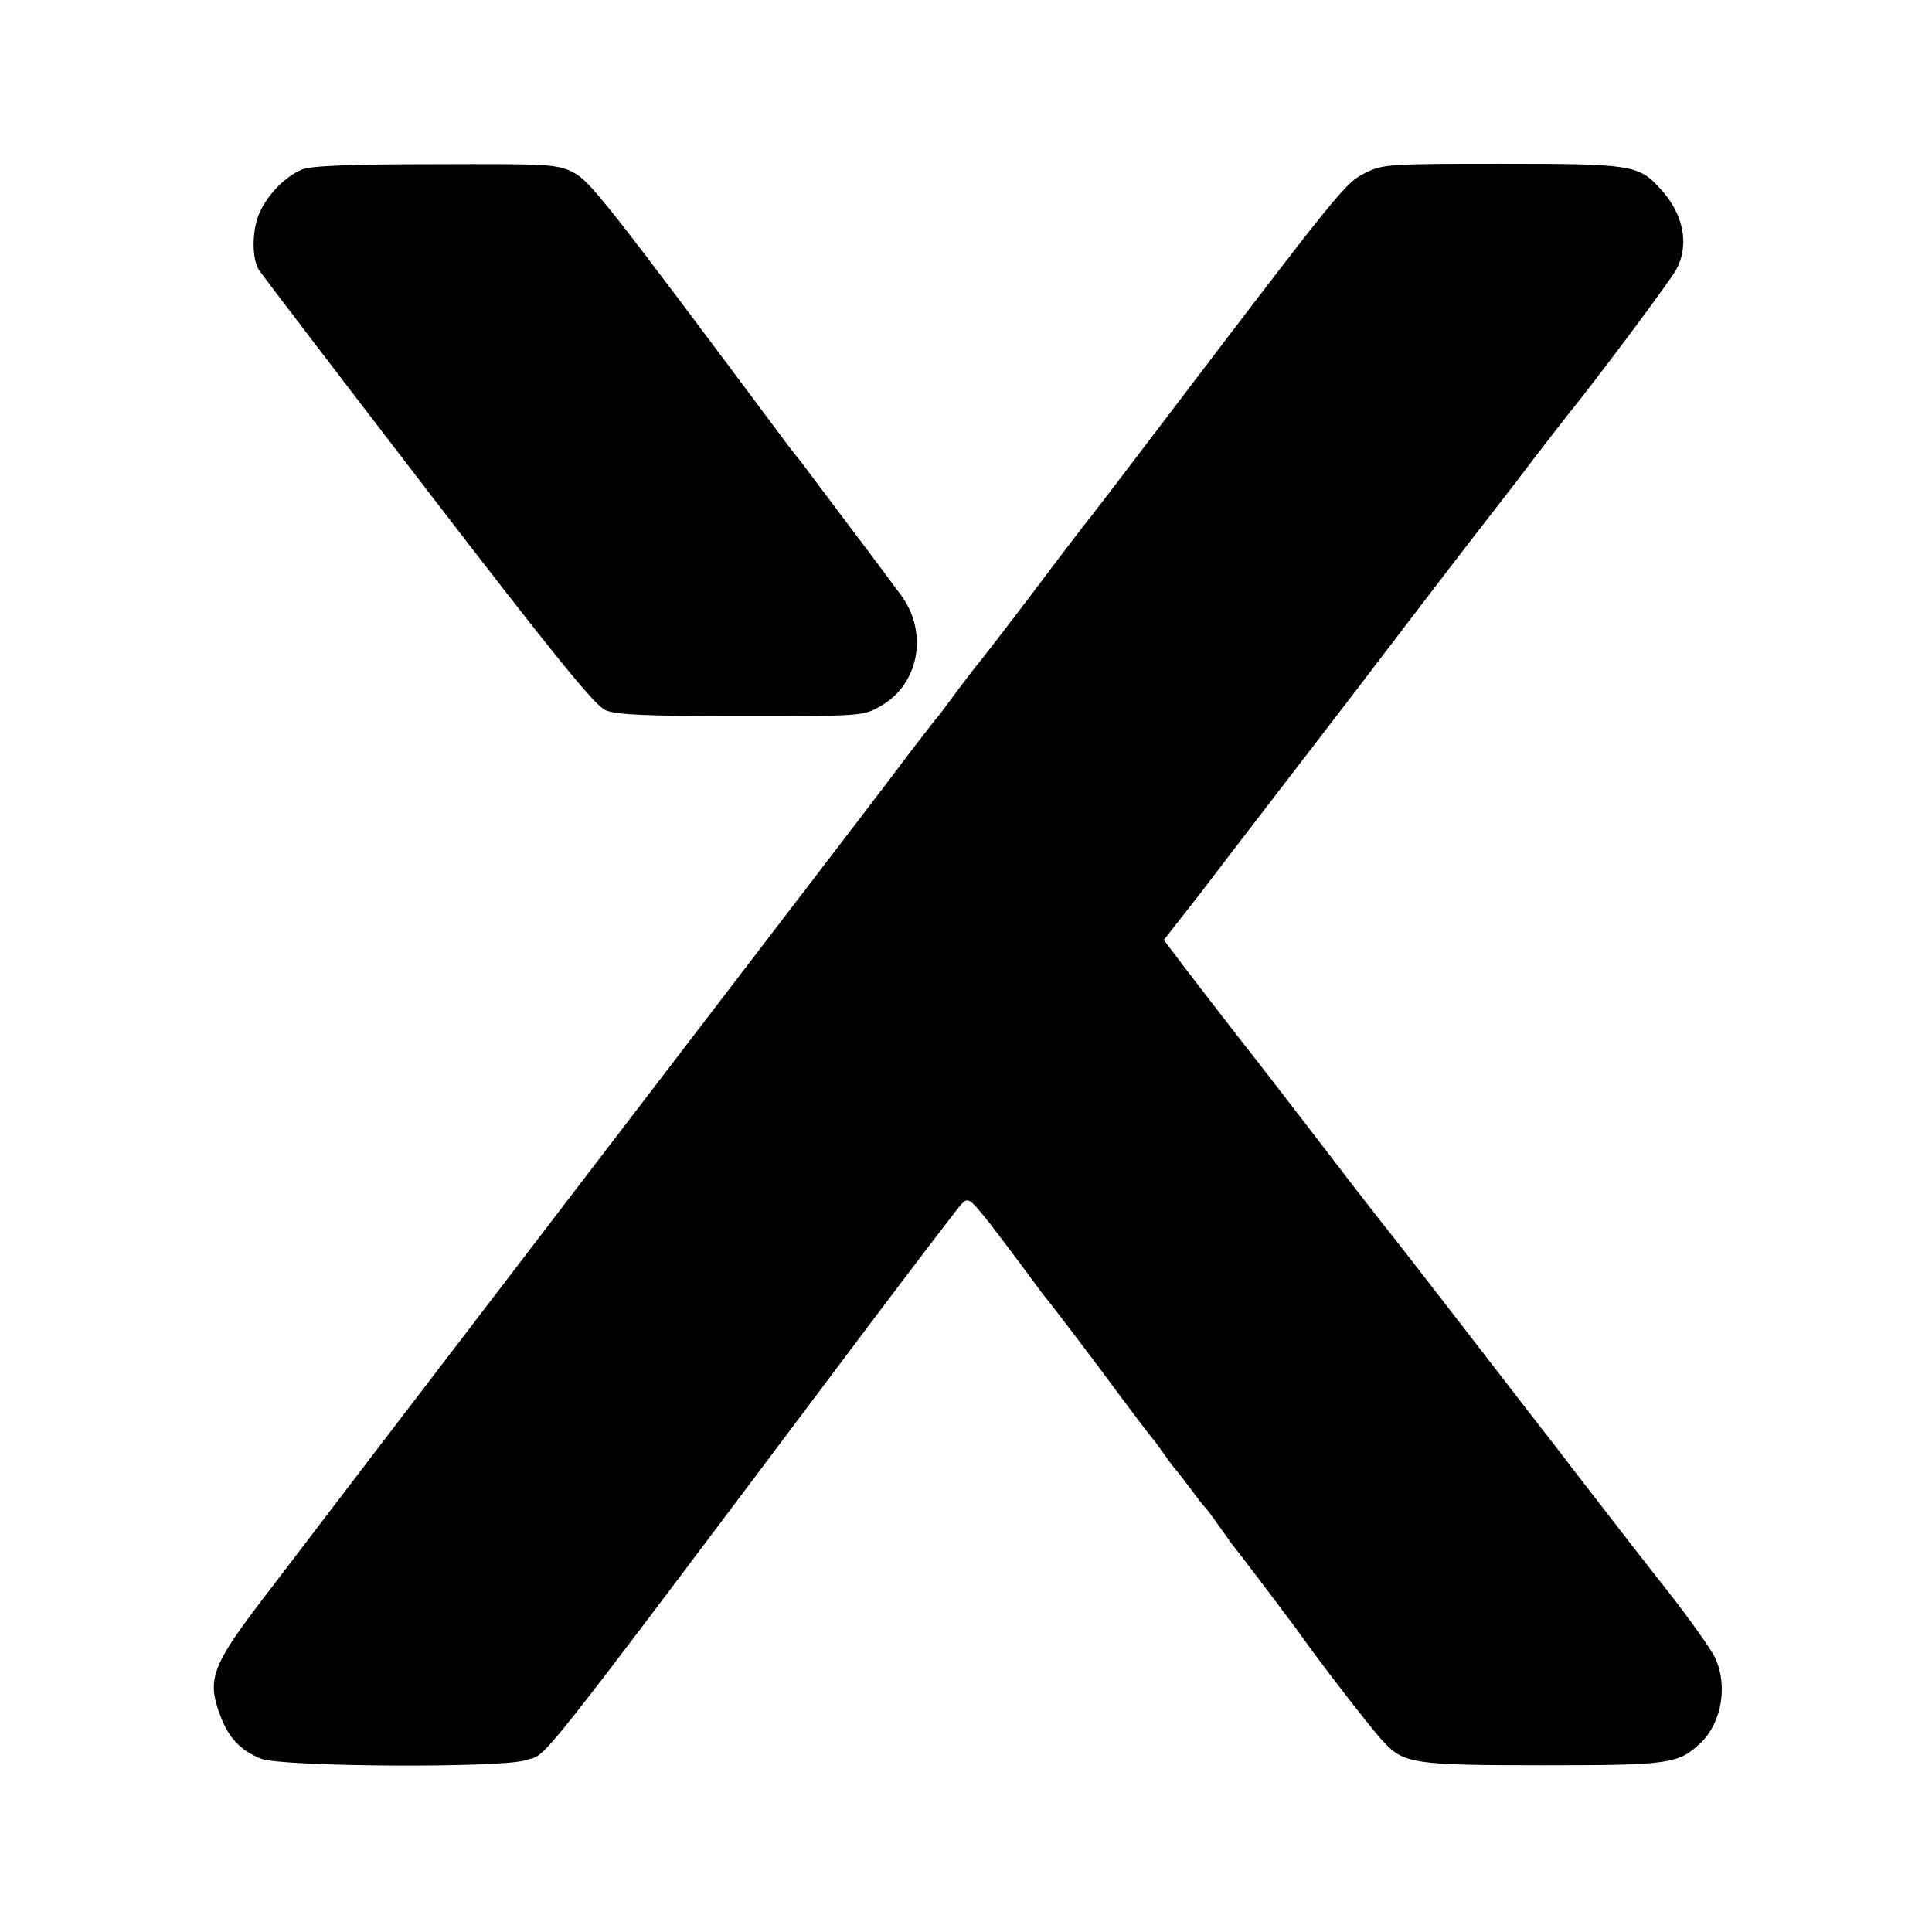
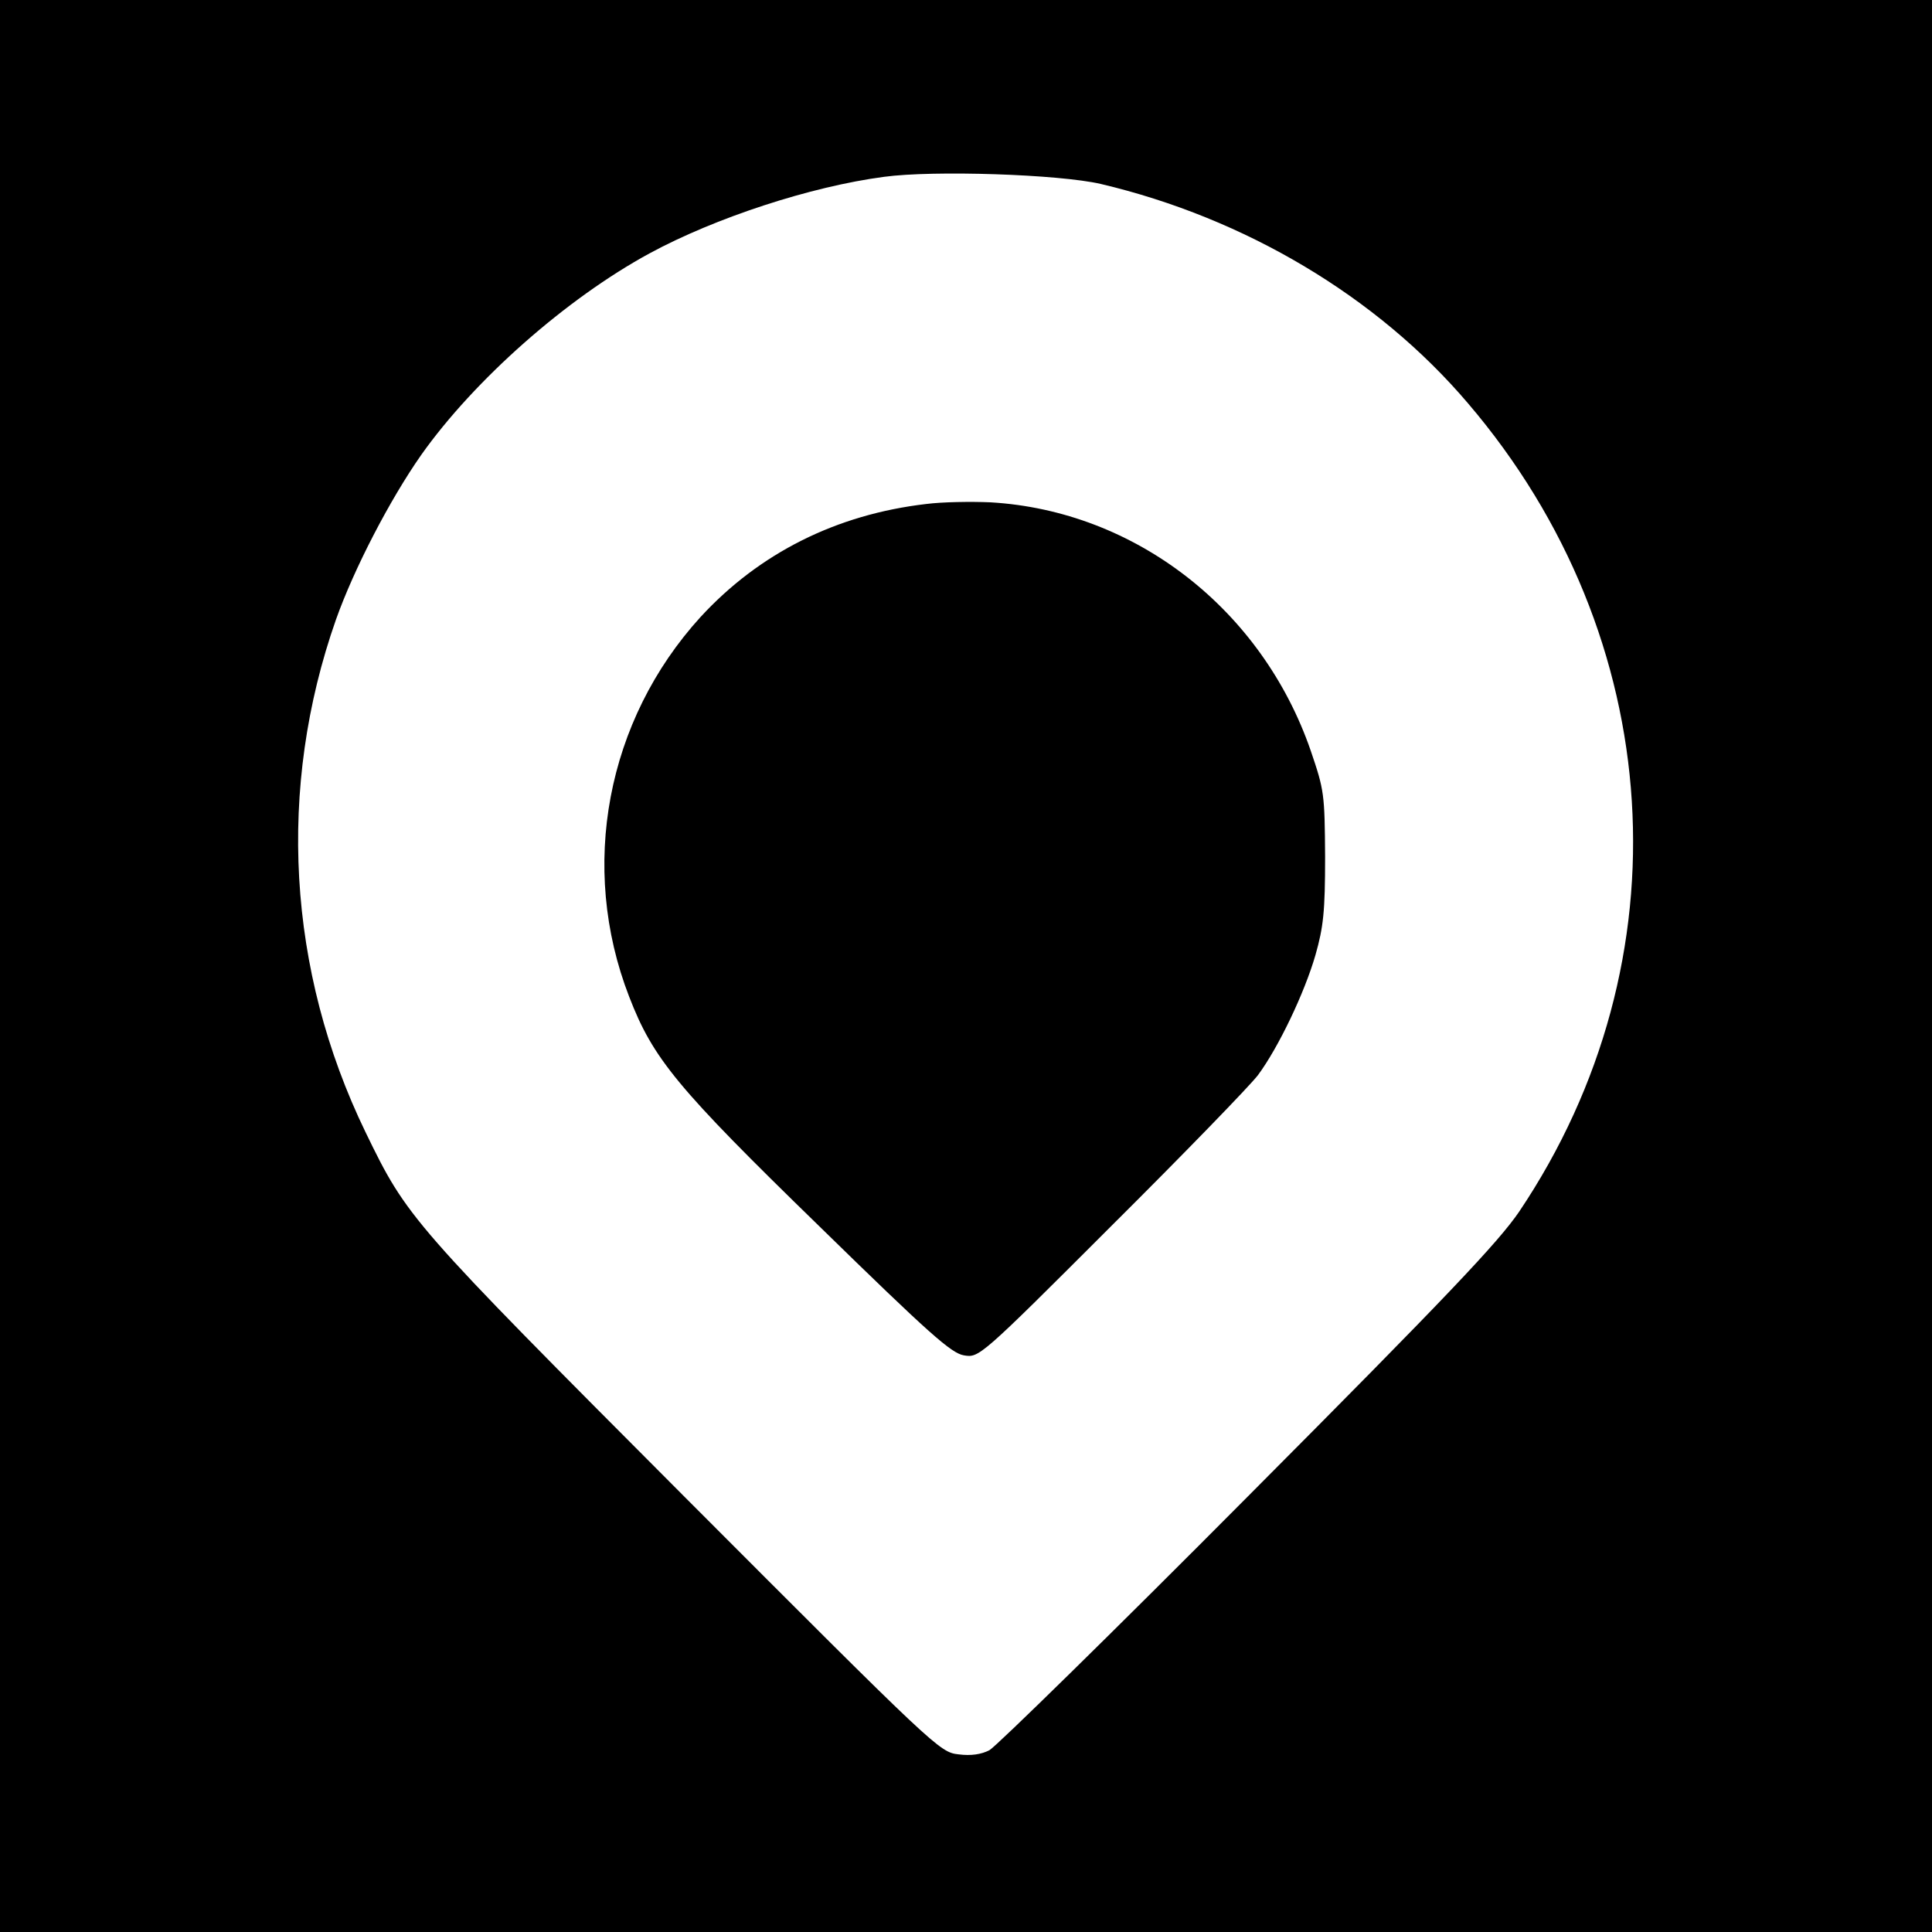
<svg xmlns="http://www.w3.org/2000/svg" version="1.0" width="460pt" height="460pt" viewBox="0 0 460 460" preserveAspectRatio="xMidYMid meet">
  <g transform="translate(0,460) scale(0.1,-0.1)" fill="#000000" stroke="none">
-     <path d="M718 4196 c-42 -18 -86 -65 -103 -110 -15 -40 -15 -101 1 -128 4 -7 184 -243 400 -524 306 -398 400 -514 426 -525 26 -11 97 -14 323 -14 289 0 290 0 332 24 93 53 114 178 46 267 -12 16 -65 88 -119 159 -54 72 -107 142 -118 157 -12 14 -28 35 -36 46 -428 574 -466 622 -506 642 -38 19 -58 20 -330 19 -203 0 -297 -4 -316 -13z" />
-     <path d="M3250 4188 c-47 -24 -55 -33 -480 -592 -91 -120 -170 -223 -175 -229 -6 -7 -67 -86 -135 -177 -69 -91 -128 -167 -131 -170 -3 -3 -25 -32 -50 -65 -24 -33 -46 -62 -49 -65 -3 -3 -34 -43 -70 -90 -35 -47 -85 -112 -110 -145 -190 -248 -1264 -1651 -1428 -1867 -118 -155 -130 -188 -97 -274 20 -52 46 -80 95 -101 46 -20 574 -23 631 -4 56 18 -7 -62 822 1041 110 146 207 273 216 283 16 17 20 14 67 -45 27 -35 67 -88 89 -118 22 -30 42 -57 45 -60 3 -3 60 -77 126 -165 65 -88 121 -162 124 -165 3 -3 17 -21 30 -40 13 -19 27 -37 30 -40 3 -3 18 -23 35 -45 16 -22 32 -42 35 -45 3 -3 17 -21 30 -40 14 -19 28 -39 32 -45 23 -28 155 -203 168 -222 37 -53 166 -221 194 -250 48 -52 72 -56 380 -56 301 0 322 3 375 53 52 50 66 142 32 208 -11 20 -58 87 -105 147 -48 61 -102 130 -121 155 -19 25 -88 113 -152 197 -65 83 -174 225 -243 314 -69 89 -143 185 -166 213 -22 28 -72 92 -110 142 -38 50 -123 160 -188 244 -66 84 -143 184 -172 222 l-53 70 87 111 c47 62 113 148 147 192 34 44 132 172 219 285 86 113 181 237 210 275 30 39 106 138 170 220 63 83 119 155 123 160 75 92 252 329 265 355 31 59 16 133 -41 193 -50 54 -68 57 -375 57 -272 0 -283 -1 -326 -22z" />
+     <path d="M0 2300 l0 -2300 2300 0 2300 0 0 2300 0 2300 -2300 0 -2300 0 0 -2300z m2621 1862 c343 -81 658 -268 874 -522 476 -557 524 -1327 122 -1925 -50 -73 -168 -198 -646 -678 -322 -324 -599 -595 -615 -604 -19 -10 -44 -14 -74 -10 -45 5 -54 14 -652 613 -654 656 -660 663 -760 869 -186 384 -211 819 -70 1220 43 121 128 285 203 392 126 178 345 372 544 480 155 84 383 159 558 182 118 16 417 6 516 -17z" />
+     <path d="M2205 3400 c-214 -25 -397 -117 -537 -269 -224 -246 -290 -595 -170 -904 57 -148 114 -217 451 -545 265 -259 316 -304 346 -309 36 -6 37 -6 351 308 174 173 330 334 349 359 49 66 111 196 137 286 19 67 23 103 23 234 -1 150 -2 158 -34 252 -116 337 -418 572 -763 592 -46 2 -114 1 -153 -4z" />
  </g>
</svg>
